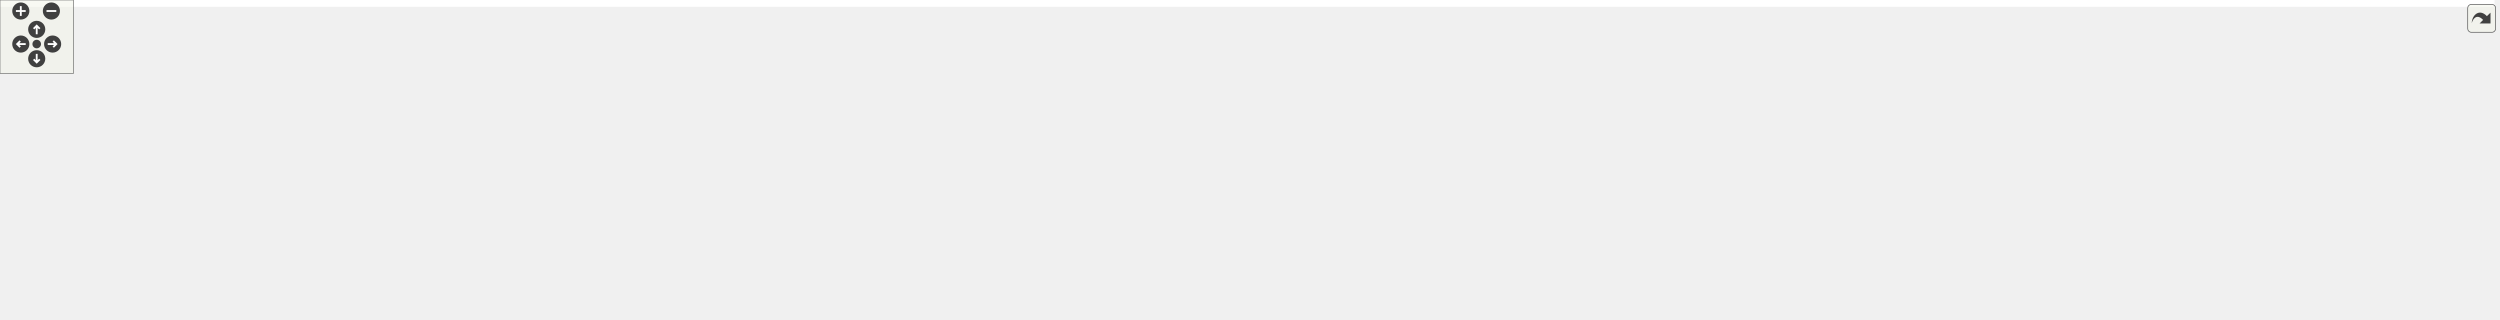
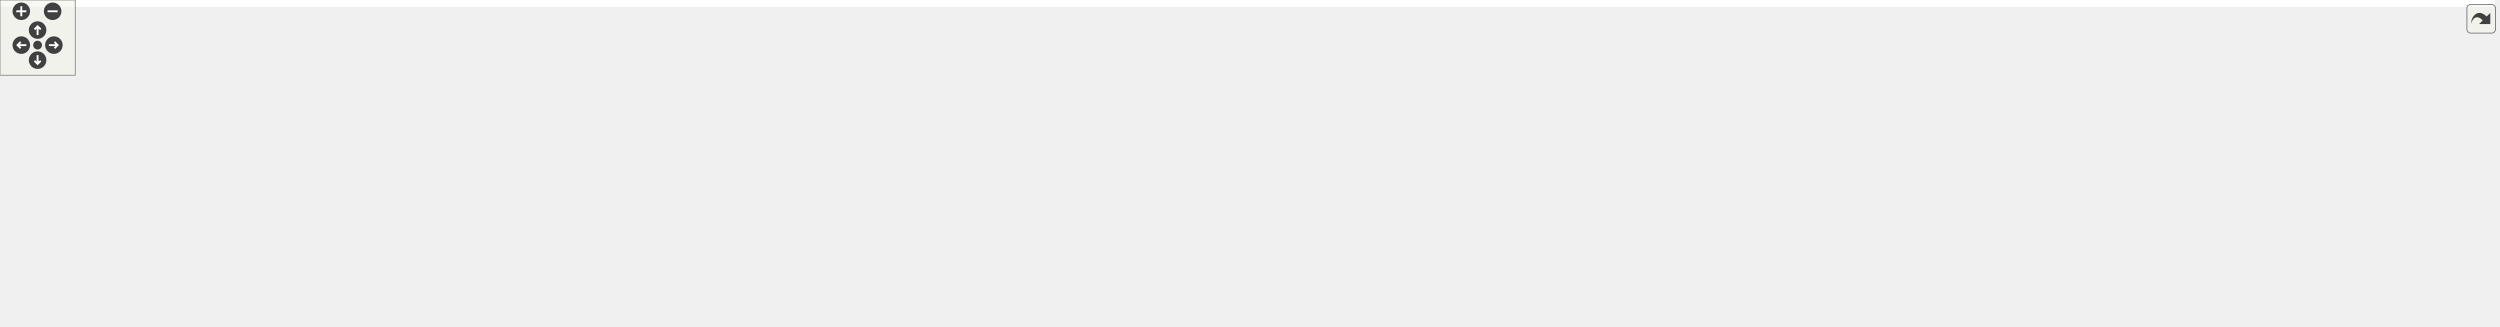
<svg xmlns="http://www.w3.org/2000/svg" xmlns:xlink="http://www.w3.org/1999/xlink" id="main" version="1.1" xml:space="preserve">
  <defs>
    <circle id="rim" cx="0" cy="0" r="7" />
    <circle id="rim2" cx="0" cy="0" r="3.5" />
    <g id="zoomPlus">
      <use xlink:href="#rim" fill="#404040">
        <set attributeName="fill" to="#808080" begin="zoomplus.mouseover" end="zoomplus.mouseout" />
      </use>
      <path d="M-4,0h8M0,-4v8" fill="none" stroke="white" stroke-width="1.5" pointer-events="none" />
    </g>
    <g id="zoomMin">
      <use xlink:href="#rim" fill="#404040">
        <set attributeName="fill" to="#808080" begin="zoomminus.mouseover" end="zoomminus.mouseout" />
      </use>
      <path d="M-4,0h8" fill="none" stroke="white" stroke-width="1.5" pointer-events="none" />
    </g>
    <g id="dirArrow">
      <path fill="none" stroke="white" stroke-width="1.5" d="M0,-3.0v7 M-2.5,-0.5L0,-3.0L2.5,-0.5" />
    </g>
    <g id="resetDef">
      <use xlink:href="#rim2" fill="#404040">
        <set attributeName="fill" to="#808080" begin="reset.mouseover" end="reset.mouseout" />
      </use>
    </g>
  </defs>
  <svg id="graph" class="graph">
    <g id="viewport">
-       <polygon fill="white" stroke="white" points="-4,5 -4,-200 2038,-200 2038,5 -4,5" />
+       <polygon fill="white" stroke="white" points="-4,5 -4,-200 1990,-200 1990,5 -4,5" />
      <g id="node1" class="node">
-         <polygon fill="#bfbfbf" stroke="black" points="1218,-175 1218,-195 1312,-195 1312,-175 1218,-175" />
-         <text text-anchor="middle" x="1265" y="-182" font-family="FreeSans.ttf" font-size="10.00">socketclient.cpp</text>
+         <polygon fill="#bfbfbf" stroke="black" points="1215,-175 1215,-195 1309,-195 1309,-175 1215,-175" />
+         <text text-anchor="middle" x="1262" y="-182" font-family="FreeSans.ttf" font-size="10.00">socketclient.cpp</text>
      </g>
      <g id="node3" class="node">
        <a xlink:href="includes_8h.xhtml" target="_top" xlink:title="All non-system includes that need to be within each .cpp file.">
          <polygon fill="white" stroke="black" points="294,-117 294,-137 368,-137 368,-117 294,-117" />
          <text text-anchor="middle" x="331" y="-124" font-family="FreeSans.ttf" font-size="10.00">h/includes.h</text>
        </a>
      </g>
      <g id="edge2" class="edge">
-         <path fill="none" stroke="midnightblue" d="M1217.72,-182.064C1057.88,-172.138 538.713,-139.899 378.516,-129.951" />
-         <polygon fill="midnightblue" stroke="midnightblue" points="378.689,-126.455 368.491,-129.328 378.255,-133.441 378.689,-126.455" />
-       </g>
-       <g id="node77" class="node">
+         <path fill="none" stroke="midnightblue" d="M1214.87,-182.064C1055.54,-172.138 538.046,-139.899 378.364,-129.951" />
+         <polygon fill="midnightblue" stroke="midnightblue" points="378.569,-126.457 368.371,-129.328 378.134,-133.443 378.569,-126.457" />
+       </g>
+       <g id="node75" class="node">
        <a xlink:href="socketclient_8h.xhtml" target="_top" xlink:title="The SocketClient class.">
-           <polygon fill="white" stroke="black" points="1496,-117 1496,-137 1588,-137 1588,-117 1496,-117" />
-           <text text-anchor="middle" x="1542" y="-124" font-family="FreeSans.ttf" font-size="10.00">h/socketclient.h</text>
-         </a>
-       </g>
-       <g id="edge76" class="edge">
-         <path fill="none" stroke="midnightblue" d="M1312.3,-175.095C1360.4,-165.025 1434.9,-149.425 1485.94,-138.739" />
-         <polygon fill="midnightblue" stroke="midnightblue" points="1486.74,-142.146 1495.81,-136.671 1485.31,-135.294 1486.74,-142.146" />
+           <polygon fill="white" stroke="black" points="1493,-117 1493,-137 1585,-137 1585,-117 1493,-117" />
+           <text text-anchor="middle" x="1539" y="-124" font-family="FreeSans.ttf" font-size="10.00">h/socketclient.h</text>
+         </a>
+       </g>
+       <g id="edge74" class="edge">
+         <path fill="none" stroke="midnightblue" d="M1309.3,-175.095C1357.4,-165.025 1431.9,-149.425 1482.94,-138.739" />
+         <polygon fill="midnightblue" stroke="midnightblue" points="1483.74,-142.146 1492.81,-136.671 1482.31,-135.294 1483.74,-142.146" />
+       </g>
+       <g id="node79" class="node">
+         <a xlink:href="account_8h.xhtml" target="_top" xlink:title="The Account class.">
+           <polygon fill="white" stroke="black" points="1124.5,-117 1124.5,-137 1197.5,-137 1197.5,-117 1124.5,-117" />
+           <text text-anchor="middle" x="1161" y="-124" font-family="FreeSans.ttf" font-size="10.00">h/account.h</text>
+         </a>
+       </g>
+       <g id="edge78" class="edge">
+         <path fill="none" stroke="midnightblue" d="M1244.41,-174.897C1228.72,-165.887 1205.52,-152.567 1187.57,-142.259" />
+         <polygon fill="midnightblue" stroke="midnightblue" points="1189.14,-139.126 1178.73,-137.182 1185.66,-145.197 1189.14,-139.126" />
      </g>
      <g id="node81" class="node">
-         <a xlink:href="account_8h.xhtml" target="_top" xlink:title="The Account class.">
-           <polygon fill="white" stroke="black" points="1127.5,-117 1127.5,-137 1200.5,-137 1200.5,-117 1127.5,-117" />
-           <text text-anchor="middle" x="1164" y="-124" font-family="FreeSans.ttf" font-size="10.00">h/account.h</text>
+         <a xlink:href="character_8h.xhtml" target="_top" xlink:title="The Character class.">
+           <polygon fill="white" stroke="black" points="1027,-117 1027,-137 1107,-137 1107,-117 1027,-117" />
+           <text text-anchor="middle" x="1067" y="-124" font-family="FreeSans.ttf" font-size="10.00">h/character.h</text>
        </a>
      </g>
      <g id="edge80" class="edge">
-         <path fill="none" stroke="midnightblue" d="M1247.41,-174.897C1231.72,-165.887 1208.52,-152.567 1190.57,-142.259" />
-         <polygon fill="midnightblue" stroke="midnightblue" points="1192.14,-139.126 1181.73,-137.182 1188.66,-145.197 1192.14,-139.126" />
-       </g>
-       <g id="node83" class="node">
-         <a xlink:href="character_8h.xhtml" target="_top" xlink:title="The Character class.">
-           <polygon fill="white" stroke="black" points="1030,-117 1030,-137 1110,-137 1110,-117 1030,-117" />
-           <text text-anchor="middle" x="1070" y="-124" font-family="FreeSans.ttf" font-size="10.00">h/character.h</text>
-         </a>
-       </g>
-       <g id="edge82" class="edge">
-         <path fill="none" stroke="midnightblue" d="M1231.03,-174.897C1198.42,-165.196 1149,-150.498 1113.52,-139.944" />
-         <polygon fill="midnightblue" stroke="midnightblue" points="1114.49,-136.58 1103.9,-137.084 1112.49,-143.29 1114.49,-136.58" />
+         <path fill="none" stroke="midnightblue" d="M1228.03,-174.897C1195.42,-165.196 1146,-150.498 1110.52,-139.944" />
+         <polygon fill="midnightblue" stroke="midnightblue" points="1111.49,-136.58 1100.9,-137.084 1109.49,-143.29 1111.49,-136.58" />
+       </g>
+       <g id="node85" class="node">
+         <a xlink:href="command_8h.xhtml" target="_top" xlink:title="The Command class.">
+           <polygon fill="white" stroke="black" points="1326.5,-117 1326.5,-137 1409.5,-137 1409.5,-117 1326.5,-117" />
+           <text text-anchor="middle" x="1368" y="-124" font-family="FreeSans.ttf" font-size="10.00">h/command.h</text>
+         </a>
+       </g>
+       <g id="edge84" class="edge">
+         <path fill="none" stroke="midnightblue" d="M1280.46,-174.897C1297.01,-165.846 1321.5,-152.444 1340.37,-142.117" />
+         <polygon fill="midnightblue" stroke="midnightblue" points="1342.3,-145.052 1349.39,-137.182 1338.94,-138.911 1342.3,-145.052" />
      </g>
      <g id="node87" class="node">
-         <a xlink:href="command_8h.xhtml" target="_top" xlink:title="The Command class.">
-           <polygon fill="white" stroke="black" points="1329.5,-117 1329.5,-137 1412.5,-137 1412.5,-117 1329.5,-117" />
-           <text text-anchor="middle" x="1371" y="-124" font-family="FreeSans.ttf" font-size="10.00">h/command.h</text>
+         <a xlink:href="list_8h.xhtml" target="_top" xlink:title="All globally referenced list / map / vector types.">
+           <polygon fill="white" stroke="black" points="1427,-117 1427,-137 1475,-137 1475,-117 1427,-117" />
+           <text text-anchor="middle" x="1451" y="-124" font-family="FreeSans.ttf" font-size="10.00">h/list.h</text>
        </a>
      </g>
      <g id="edge86" class="edge">
-         <path fill="none" stroke="midnightblue" d="M1283.46,-174.897C1300.01,-165.846 1324.5,-152.444 1343.37,-142.117" />
-         <polygon fill="midnightblue" stroke="midnightblue" points="1345.3,-145.052 1352.39,-137.182 1341.94,-138.911 1345.3,-145.052" />
+         <path fill="none" stroke="midnightblue" d="M1296.48,-174.926C1326.11,-166.199 1370.2,-153.048 1417.14,-138.219" />
+         <polygon fill="midnightblue" stroke="midnightblue" points="1418.4,-141.49 1426.88,-135.131 1416.29,-134.818 1418.4,-141.49" />
      </g>
      <g id="node89" class="node">
-         <a xlink:href="list_8h.xhtml" target="_top" xlink:title="All globally referenced list / map / vector types.">
-           <polygon fill="white" stroke="black" points="1430,-117 1430,-137 1478,-137 1478,-117 1430,-117" />
-           <text text-anchor="middle" x="1454" y="-124" font-family="FreeSans.ttf" font-size="10.00">h/list.h</text>
+         <a xlink:href="socketserver_8h.xhtml" target="_top" xlink:title="The SocketServer class.">
+           <polygon fill="white" stroke="black" points="1214.5,-117 1214.5,-137 1309.5,-137 1309.5,-117 1214.5,-117" />
+           <text text-anchor="middle" x="1262" y="-124" font-family="FreeSans.ttf" font-size="10.00">h/socketserver.h</text>
        </a>
      </g>
      <g id="edge88" class="edge">
-         <path fill="none" stroke="midnightblue" d="M1299.48,-174.926C1329.11,-166.199 1373.2,-153.048 1420.14,-138.219" />
-         <polygon fill="midnightblue" stroke="midnightblue" points="1421.4,-141.49 1429.88,-135.131 1419.29,-134.818 1421.4,-141.49" />
-       </g>
-       <g id="node91" class="node">
-         <a xlink:href="socketserver_8h.xhtml" target="_top" xlink:title="The SocketServer class.">
-           <polygon fill="white" stroke="black" points="1217.5,-117 1217.5,-137 1312.5,-137 1312.5,-117 1217.5,-117" />
-           <text text-anchor="middle" x="1265" y="-124" font-family="FreeSans.ttf" font-size="10.00">h/socketserver.h</text>
-         </a>
-       </g>
-       <g id="edge90" class="edge">
-         <path fill="none" stroke="midnightblue" d="M1265,-174.897C1265,-167.339 1265,-156.748 1265,-147.446" />
-         <polygon fill="midnightblue" stroke="midnightblue" points="1268.5,-147.378 1265,-137.378 1261.5,-147.378 1268.5,-147.378" />
+         <path fill="none" stroke="midnightblue" d="M1262,-174.897C1262,-167.339 1262,-156.748 1262,-147.446" />
+         <polygon fill="midnightblue" stroke="midnightblue" points="1265.5,-147.378 1262,-137.378 1258.5,-147.378 1265.5,-147.378" />
      </g>
      <g id="node5" class="node">
        <a xlink:href="sysincludes_8h.xhtml" target="_top" xlink:title="All system standard includes that are used within NAMS.">
-           <polygon fill="white" stroke="black" points="1011,-59 1011,-79 1091,-79 1091,-59 1011,-59" />
-           <text text-anchor="middle" x="1051" y="-66" font-family="FreeSans.ttf" font-size="10.00">sysincludes.h</text>
+           <polygon fill="white" stroke="black" points="1008,-59 1008,-79 1088,-79 1088,-59 1008,-59" />
+           <text text-anchor="middle" x="1048" y="-66" font-family="FreeSans.ttf" font-size="10.00">sysincludes.h</text>
        </a>
      </g>
      <g id="edge4" class="edge">
-         <path fill="none" stroke="midnightblue" d="M368.194,-124.004C488.031,-114.35 864.161,-84.051 1000.78,-73.046" />
-         <polygon fill="midnightblue" stroke="midnightblue" points="1001.27,-76.517 1010.96,-72.226 1000.71,-69.54 1001.27,-76.517" />
+         <path fill="none" stroke="midnightblue" d="M368.039,-124.004C487.237,-114.362 861.062,-84.122 997.508,-73.085" />
+         <polygon fill="midnightblue" stroke="midnightblue" points="997.995,-76.557 1007.68,-72.262 997.43,-69.579 997.995,-76.557" />
+       </g>
+       <g id="node53" class="node">
+         <a xlink:href="limits_8h.xhtml" target="_top" xlink:title="Custom defined numeric types and system limits.">
+           <polygon fill="white" stroke="black" points="1105.5,-59 1105.5,-79 1156.5,-79 1156.5,-59 1105.5,-59" />
+           <text text-anchor="middle" x="1131" y="-66" font-family="FreeSans.ttf" font-size="10.00">limits.h</text>
+         </a>
+       </g>
+       <g id="edge52" class="edge">
+         <path fill="none" stroke="midnightblue" d="M368.104,-125.959C498.392,-122.117 935.301,-107.593 1095.07,-79.933" />
+         <polygon fill="midnightblue" stroke="midnightblue" points="1095.97,-83.326 1105.19,-78.092 1094.72,-76.439 1095.97,-83.326" />
      </g>
      <g id="node55" class="node">
-         <a xlink:href="limits_8h.xhtml" target="_top" xlink:title="Custom defined numeric types and system limits.">
-           <polygon fill="white" stroke="black" points="1108.5,-59 1108.5,-79 1159.5,-79 1159.5,-59 1108.5,-59" />
-           <text text-anchor="middle" x="1134" y="-66" font-family="FreeSans.ttf" font-size="10.00">limits.h</text>
-         </a>
-       </g>
-       <g id="edge54" class="edge">
-         <path fill="none" stroke="midnightblue" d="M368.249,-125.965C499.047,-122.143 937.666,-107.679 1098.03,-79.939" />
-         <polygon fill="midnightblue" stroke="midnightblue" points="1098.97,-83.326 1108.19,-78.093 1097.72,-76.438 1098.97,-83.326" />
-       </g>
-       <g id="node57" class="node">
        <a xlink:href="macros_8h.xhtml" target="_top" xlink:title="All pre-processor macros within NAMS and select reference values.">
          <polygon fill="white" stroke="black" points="0,-59 0,-79 62,-79 62,-59 0,-59" />
          <text text-anchor="middle" x="31" y="-66" font-family="FreeSans.ttf" font-size="10.00">macros.h</text>
        </a>
      </g>
-       <g id="edge56" class="edge">
+       <g id="edge54" class="edge">
        <path fill="none" stroke="midnightblue" d="M293.76,-121.344C245.022,-113.706 156.772,-99.072 72.379,-80.178" />
        <polygon fill="midnightblue" stroke="midnightblue" points="72.902,-76.708 62.376,-77.914 71.356,-83.535 72.902,-76.708" />
      </g>
-       <g id="node59" class="node">
+       <g id="node57" class="node">
        <a xlink:href="enum_8h.xhtml" target="_top" xlink:title="All numerical and boolean defines for every class and namespace.">
          <polygon fill="white" stroke="black" points="79.5,-59 79.5,-79 132.5,-79 132.5,-59 79.5,-59" />
          <text text-anchor="middle" x="106" y="-66" font-family="FreeSans.ttf" font-size="10.00">enum.h</text>
        </a>
      </g>
-       <g id="edge58" class="edge">
+       <g id="edge56" class="edge">
        <path fill="none" stroke="midnightblue" d="M293.686,-118.491C257.271,-110.028 200.104,-96.32 142.35,-80.279" />
        <polygon fill="midnightblue" stroke="midnightblue" points="143.275,-76.904 132.702,-77.579 141.389,-83.645 143.275,-76.904" />
      </g>
-       <g id="node61" class="node">
+       <g id="node59" class="node">
        <a xlink:href="config_8h.xhtml" target="_top" xlink:title="NAMS configuration options.">
          <polygon fill="white" stroke="black" points="150,-59 150,-79 204,-79 204,-59 150,-59" />
          <text text-anchor="middle" x="177" y="-66" font-family="FreeSans.ttf" font-size="10.00">config.h</text>
        </a>
      </g>
-       <g id="edge60" class="edge">
+       <g id="edge58" class="edge">
        <path fill="none" stroke="midnightblue" d="M304.175,-116.897C278.968,-107.403 241.053,-93.124 213.179,-82.626" />
        <polygon fill="midnightblue" stroke="midnightblue" points="214.367,-79.333 203.775,-79.084 211.9,-85.884 214.367,-79.333" />
      </g>
-       <g id="node63" class="node">
+       <g id="node61" class="node">
        <a xlink:href="class_8h.xhtml" target="_top" xlink:title="All class declarations.">
          <polygon fill="white" stroke="black" points="222,-59 222,-79 272,-79 272,-59 222,-59" />
          <text text-anchor="middle" x="247" y="-66" font-family="FreeSans.ttf" font-size="10.00">class.h</text>
        </a>
      </g>
-       <g id="edge62" class="edge">
+       <g id="edge60" class="edge">
        <path fill="none" stroke="midnightblue" d="M316.368,-116.897C303.678,-108.135 285.085,-95.296 270.341,-85.116" />
        <polygon fill="midnightblue" stroke="midnightblue" points="271.964,-81.984 261.746,-79.182 267.986,-87.744 271.964,-81.984" />
      </g>
-       <g id="node65" class="node">
+       <g id="node63" class="node">
        <a xlink:href="namespace_8h.xhtml" target="_top" xlink:title="All namespace includes.">
          <polygon fill="white" stroke="black" points="290,-59 290,-79 372,-79 372,-59 290,-59" />
          <text text-anchor="middle" x="331" y="-66" font-family="FreeSans.ttf" font-size="10.00">namespace.h</text>
        </a>
      </g>
-       <g id="edge64" class="edge">
+       <g id="edge62" class="edge">
        <path fill="none" stroke="midnightblue" d="M331,-116.897C331,-109.339 331,-98.748 331,-89.446" />
        <polygon fill="midnightblue" stroke="midnightblue" points="334.5,-89.378 331,-79.378 327.5,-89.378 334.5,-89.378" />
      </g>
-       <g id="node75" class="node">
+       <g id="node73" class="node">
        <a xlink:href="globals_8h.xhtml" target="_top" xlink:title="Externs to reference global scope variables.">
          <polygon fill="white" stroke="black" points="389.5,-59 389.5,-79 448.5,-79 448.5,-59 389.5,-59" />
          <text text-anchor="middle" x="419" y="-66" font-family="FreeSans.ttf" font-size="10.00">globals.h</text>
        </a>
      </g>
-       <g id="edge74" class="edge">
+       <g id="edge72" class="edge">
        <path fill="none" stroke="midnightblue" d="M346.328,-116.897C359.748,-108.052 379.47,-95.054 394.984,-84.829" />
        <polygon fill="midnightblue" stroke="midnightblue" points="397.128,-87.607 403.552,-79.182 393.276,-81.763 397.128,-87.607" />
      </g>
      <g id="node7" class="node">
-         <polygon fill="white" stroke="#bfbfbf" points="1771,-1 1771,-21 1833,-21 1833,-1 1771,-1" />
-         <text text-anchor="middle" x="1802" y="-8" font-family="FreeSans.ttf" font-size="10.00">algorithm</text>
+         <polygon fill="white" stroke="#bfbfbf" points="1723,-1 1723,-21 1785,-21 1785,-1 1723,-1" />
+         <text text-anchor="middle" x="1754" y="-8" font-family="FreeSans.ttf" font-size="10.00">algorithm</text>
      </g>
      <g id="edge6" class="edge">
-         <path fill="none" stroke="midnightblue" d="M1091.01,-59.448C1094.04,-58.899 1097.06,-58.407 1100,-58 1388.59,-18.043 1469.36,-68.185 1760.69,-21.904" />
-         <polygon fill="midnightblue" stroke="midnightblue" points="1761.38,-25.338 1770.7,-20.29 1760.27,-18.427 1761.38,-25.338" />
+         <path fill="none" stroke="midnightblue" d="M1088.01,-59.461C1091.04,-58.909 1094.06,-58.412 1097,-58 1365.7,-20.257 1441.13,-65.532 1712.54,-21.935" />
+         <polygon fill="midnightblue" stroke="midnightblue" points="1713.39,-25.343 1722.7,-20.278 1712.26,-18.435 1713.39,-25.343" />
      </g>
      <g id="node9" class="node">
-         <polygon fill="white" stroke="#bfbfbf" points="1851,-1 1851,-21 1895,-21 1895,-1 1851,-1" />
-         <text text-anchor="middle" x="1873" y="-8" font-family="FreeSans.ttf" font-size="10.00">bitset</text>
+         <polygon fill="white" stroke="#bfbfbf" points="1803,-1 1803,-21 1847,-21 1847,-1 1803,-1" />
+         <text text-anchor="middle" x="1825" y="-8" font-family="FreeSans.ttf" font-size="10.00">bitset</text>
      </g>
      <g id="edge8" class="edge">
-         <path fill="none" stroke="midnightblue" d="M1091.01,-59.428C1094.04,-58.884 1097.06,-58.398 1100,-58 1423.82,-14.13 1516.19,-84.419 1840.71,-21.72" />
-         <polygon fill="midnightblue" stroke="midnightblue" points="1841.73,-25.086 1850.87,-19.728 1840.38,-18.217 1841.73,-25.086" />
+         <path fill="none" stroke="midnightblue" d="M1088.01,-59.439C1091.04,-58.892 1094.06,-58.403 1097,-58 1401.02,-16.33 1487.9,-81.079 1792.85,-21.698" />
+         <polygon fill="midnightblue" stroke="midnightblue" points="1793.73,-25.092 1802.87,-19.72 1792.38,-18.225 1793.73,-25.092" />
      </g>
      <g id="node11" class="node">
-         <polygon fill="white" stroke="#bfbfbf" points="1913,-1 1913,-21 1963,-21 1963,-1 1913,-1" />
-         <text text-anchor="middle" x="1938" y="-8" font-family="FreeSans.ttf" font-size="10.00">chrono</text>
+         <polygon fill="white" stroke="#bfbfbf" points="1865,-1 1865,-21 1915,-21 1915,-1 1865,-1" />
+         <text text-anchor="middle" x="1890" y="-8" font-family="FreeSans.ttf" font-size="10.00">chrono</text>
      </g>
      <g id="edge10" class="edge">
-         <path fill="none" stroke="midnightblue" d="M1091.01,-59.416C1094.04,-58.875 1097.06,-58.392 1100,-58 1451.25,-11.082 1550.18,-84.243 1902.96,-21.728" />
-         <polygon fill="midnightblue" stroke="midnightblue" points="1903.72,-25.149 1912.94,-19.936 1902.48,-18.259 1903.72,-25.149" />
+         <path fill="none" stroke="midnightblue" d="M1088.01,-59.425C1091.04,-58.882 1094.06,-58.396 1097,-58 1428.41,-13.285 1521.93,-81.16 1855.02,-21.724" />
+         <polygon fill="midnightblue" stroke="midnightblue" points="1855.72,-25.153 1864.94,-19.928 1854.48,-18.265 1855.72,-25.153" />
      </g>
      <g id="node13" class="node">
-         <polygon fill="white" stroke="#bfbfbf" points="1980.5,-1 1980.5,-21 2033.5,-21 2033.5,-1 1980.5,-1" />
-         <text text-anchor="middle" x="2007" y="-8" font-family="FreeSans.ttf" font-size="10.00">cstdarg</text>
+         <polygon fill="white" stroke="#bfbfbf" points="1932.5,-1 1932.5,-21 1985.5,-21 1985.5,-1 1932.5,-1" />
+         <text text-anchor="middle" x="1959" y="-8" font-family="FreeSans.ttf" font-size="10.00">cstdarg</text>
      </g>
      <g id="edge12" class="edge">
-         <path fill="none" stroke="midnightblue" d="M1091.01,-59.404C1094.04,-58.866 1097.06,-58.387 1100,-58 1481.27,-7.748 1588.08,-87.345 1970.48,-21.87" />
-         <polygon fill="midnightblue" stroke="midnightblue" points="1971.17,-25.302 1980.43,-20.145 1969.98,-18.405 1971.17,-25.302" />
+         <path fill="none" stroke="midnightblue" d="M1088.01,-59.412C1091.04,-58.872 1094.06,-58.391 1097,-58 1458.4,-9.955 1559.82,-84.329 1922.44,-21.881" />
+         <polygon fill="midnightblue" stroke="midnightblue" points="1923.18,-25.306 1932.43,-20.139 1921.97,-18.41 1923.18,-25.306" />
      </g>
      <g id="node15" class="node">
        <polygon fill="white" stroke="#bfbfbf" points="370.5,-1 370.5,-21 415.5,-21 415.5,-1 370.5,-1" />
        <text text-anchor="middle" x="393" y="-8" font-family="FreeSans.ttf" font-size="10.00">cstdio</text>
      </g>
      <g id="edge14" class="edge">
-         <path fill="none" stroke="midnightblue" d="M1010.99,-67.393C894.391,-62.496 555.47,-46.691 425.886,-21.898" />
-         <polygon fill="midnightblue" stroke="midnightblue" points="426.323,-18.416 415.827,-19.864 424.935,-25.277 426.323,-18.416" />
+         <path fill="none" stroke="midnightblue" d="M1007.76,-67.367C891.317,-62.426 554.671,-46.572 425.829,-21.888" />
+         <polygon fill="midnightblue" stroke="midnightblue" points="426.323,-18.417 415.828,-19.863 424.934,-25.278 426.323,-18.417" />
      </g>
      <g id="node17" class="node">
        <polygon fill="white" stroke="#bfbfbf" points="432.5,-1 432.5,-21 479.5,-21 479.5,-1 432.5,-1" />
        <text text-anchor="middle" x="456" y="-8" font-family="FreeSans.ttf" font-size="10.00">deque</text>
      </g>
      <g id="edge16" class="edge">
-         <path fill="none" stroke="midnightblue" d="M1010.78,-66.94C902.6,-61.199 606.245,-44.102 489.638,-21.863" />
-         <polygon fill="midnightblue" stroke="midnightblue" points="490.076,-18.381 479.582,-19.836 488.693,-25.243 490.076,-18.381" />
+         <path fill="none" stroke="midnightblue" d="M1007.99,-66.931C900.391,-61.166 605.614,-44.016 489.589,-21.855" />
+         <polygon fill="midnightblue" stroke="midnightblue" points="490.077,-18.383 479.582,-19.835 488.692,-25.244 490.077,-18.383" />
      </g>
      <g id="node19" class="node">
        <polygon fill="white" stroke="#bfbfbf" points="497,-1 497,-21 551,-21 551,-1 497,-1" />
        <text text-anchor="middle" x="524" y="-8" font-family="FreeSans.ttf" font-size="10.00">fstream</text>
      </g>
      <g id="edge18" class="edge">
-         <path fill="none" stroke="midnightblue" d="M1010.83,-67.885C928.123,-65.005 732.88,-55.193 561.335,-21.948" />
-         <polygon fill="midnightblue" stroke="midnightblue" points="561.86,-18.484 551.372,-19.985 560.507,-25.352 561.86,-18.484" />
+         <path fill="none" stroke="midnightblue" d="M1007.75,-67.849C925.369,-64.91 731.603,-55.005 561.265,-21.935" />
+         <polygon fill="midnightblue" stroke="midnightblue" points="561.861,-18.485 551.373,-19.983 560.506,-25.353 561.861,-18.485" />
      </g>
      <g id="node21" class="node">
        <polygon fill="white" stroke="#bfbfbf" points="568.5,-1 568.5,-21 627.5,-21 627.5,-1 568.5,-1" />
        <text text-anchor="middle" x="598" y="-8" font-family="FreeSans.ttf" font-size="10.00">iostream</text>
      </g>
      <g id="edge20" class="edge">
-         <path fill="none" stroke="midnightblue" d="M1010.88,-66.717C938.152,-62.091 779.642,-49.775 637.926,-22.144" />
-         <polygon fill="midnightblue" stroke="midnightblue" points="638.243,-18.639 627.753,-20.128 636.882,-25.506 638.243,-18.639" />
+         <path fill="none" stroke="midnightblue" d="M1007.88,-66.671C935.545,-61.989 778.417,-49.604 637.845,-22.13" />
+         <polygon fill="midnightblue" stroke="midnightblue" points="638.244,-18.641 627.754,-20.126 636.88,-25.507 638.244,-18.641" />
      </g>
      <g id="node23" class="node">
        <polygon fill="white" stroke="#bfbfbf" points="645,-1 645,-21 697,-21 697,-1 645,-1" />
        <text text-anchor="middle" x="671" y="-8" font-family="FreeSans.ttf" font-size="10.00">iterator</text>
      </g>
      <g id="edge22" class="edge">
-         <path fill="none" stroke="midnightblue" d="M1010.77,-65.744C947.83,-60.168 822.217,-47.102 707.266,-21.997" />
-         <polygon fill="midnightblue" stroke="midnightblue" points="707.765,-18.523 697.244,-19.772 706.247,-25.357 707.765,-18.523" />
+         <path fill="none" stroke="midnightblue" d="M1007.86,-65.686C945.379,-60.051 821.052,-46.928 707.173,-21.98" />
+         <polygon fill="midnightblue" stroke="midnightblue" points="707.766,-18.526 697.244,-19.768 706.244,-25.359 707.766,-18.526" />
      </g>
      <g id="node25" class="node">
        <polygon fill="white" stroke="#bfbfbf" points="715,-1 715,-21 757,-21 757,-1 715,-1" />
        <text text-anchor="middle" x="736" y="-8" font-family="FreeSans.ttf" font-size="10.00">limits</text>
      </g>
      <g id="edge24" class="edge">
-         <path fill="none" stroke="midnightblue" d="M1010.85,-64.791C957.12,-58.634 858.847,-45.535 766.885,-21.866" />
-         <polygon fill="midnightblue" stroke="midnightblue" points="767.708,-18.464 757.148,-19.314 765.933,-25.235 767.708,-18.464" />
+         <path fill="none" stroke="midnightblue" d="M1007.81,-64.691C954.591,-58.466 857.808,-45.342 767.044,-21.911" />
+         <polygon fill="midnightblue" stroke="midnightblue" points="767.71,-18.468 757.149,-19.309 765.93,-25.237 767.71,-18.468" />
      </g>
      <g id="node27" class="node">
-         <polygon fill="white" stroke="#bfbfbf" points="775,-1 775,-21 805,-21 805,-1 775,-1" />
-         <text text-anchor="middle" x="790" y="-8" font-family="FreeSans.ttf" font-size="10.00">list</text>
+         <polygon fill="white" stroke="#bfbfbf" points="775,-1 775,-21 813,-21 813,-1 775,-1" />
+         <text text-anchor="middle" x="794" y="-8" font-family="FreeSans.ttf" font-size="10.00">map</text>
      </g>
      <g id="edge26" class="edge">
-         <path fill="none" stroke="midnightblue" d="M1010.86,-63.962C965.183,-57.594 888.408,-44.96 814.9,-21.726" />
-         <polygon fill="midnightblue" stroke="midnightblue" points="815.613,-18.279 805.021,-18.532 813.46,-24.939 815.613,-18.279" />
+         <path fill="none" stroke="midnightblue" d="M1007.89,-62.772C964.359,-55.548 892.745,-42.318 822.961,-21.933" />
+         <polygon fill="midnightblue" stroke="midnightblue" points="823.713,-18.505 813.13,-19.009 821.717,-25.215 823.713,-18.505" />
      </g>
      <g id="node29" class="node">
-         <polygon fill="white" stroke="#bfbfbf" points="823,-1 823,-21 861,-21 861,-1 823,-1" />
-         <text text-anchor="middle" x="842" y="-8" font-family="FreeSans.ttf" font-size="10.00">map</text>
+         <polygon fill="white" stroke="#bfbfbf" points="831,-1 831,-21 887,-21 887,-1 831,-1" />
+         <text text-anchor="middle" x="859" y="-8" font-family="FreeSans.ttf" font-size="10.00">sstream</text>
      </g>
      <g id="edge28" class="edge">
-         <path fill="none" stroke="midnightblue" d="M1010.7,-60.004C975.846,-51.898 923.992,-39.06 870.768,-22" />
-         <polygon fill="midnightblue" stroke="midnightblue" points="871.761,-18.643 861.169,-18.882 869.598,-25.301 871.761,-18.643" />
+         <path fill="none" stroke="midnightblue" d="M1015.08,-58.897C982.158,-48.794 931.578,-33.273 896.978,-22.655" />
+         <polygon fill="midnightblue" stroke="midnightblue" points="897.818,-19.251 887.231,-19.664 895.765,-25.943 897.818,-19.251" />
      </g>
      <g id="node31" class="node">
-         <polygon fill="white" stroke="#bfbfbf" points="879,-1 879,-21 935,-21 935,-1 879,-1" />
-         <text text-anchor="middle" x="907" y="-8" font-family="FreeSans.ttf" font-size="10.00">sstream</text>
+         <polygon fill="white" stroke="#bfbfbf" points="904.5,-1 904.5,-21 951.5,-21 951.5,-1 904.5,-1" />
+         <text text-anchor="middle" x="928" y="-8" font-family="FreeSans.ttf" font-size="10.00">vector</text>
      </g>
      <g id="edge30" class="edge">
-         <path fill="none" stroke="midnightblue" d="M1025.92,-58.897C1002.62,-49.515 967.727,-35.459 941.753,-24.998" />
-         <polygon fill="midnightblue" stroke="midnightblue" points="942.862,-21.671 932.279,-21.182 940.247,-28.164 942.862,-21.671" />
+         <path fill="none" stroke="midnightblue" d="M1027.1,-58.897C1008.03,-49.681 979.627,-35.953 958.112,-25.554" />
+         <polygon fill="midnightblue" stroke="midnightblue" points="959.592,-22.382 949.066,-21.182 956.546,-28.685 959.592,-22.382" />
      </g>
      <g id="node33" class="node">
-         <polygon fill="white" stroke="#bfbfbf" points="952.5,-1 952.5,-21 999.5,-21 999.5,-1 952.5,-1" />
-         <text text-anchor="middle" x="976" y="-8" font-family="FreeSans.ttf" font-size="10.00">vector</text>
+         <polygon fill="white" stroke="#bfbfbf" points="969,-1 969,-21 1037,-21 1037,-1 969,-1" />
+         <text text-anchor="middle" x="1003" y="-8" font-family="FreeSans.ttf" font-size="10.00">arpa/inet.h</text>
      </g>
      <g id="edge32" class="edge">
-         <path fill="none" stroke="midnightblue" d="M1037.94,-58.897C1026.71,-50.218 1010.32,-37.538 997.214,-27.405" />
-         <polygon fill="midnightblue" stroke="midnightblue" points="999.218,-24.53 989.166,-21.182 994.935,-30.068 999.218,-24.53" />
+         <path fill="none" stroke="midnightblue" d="M1040.16,-58.897C1033.85,-50.764 1024.82,-39.118 1017.23,-29.347" />
+         <polygon fill="midnightblue" stroke="midnightblue" points="1019.95,-27.133 1011.05,-21.378 1014.42,-31.424 1019.95,-27.133" />
      </g>
      <g id="node35" class="node">
-         <polygon fill="white" stroke="#bfbfbf" points="1017,-1 1017,-21 1085,-21 1085,-1 1017,-1" />
-         <text text-anchor="middle" x="1051" y="-8" font-family="FreeSans.ttf" font-size="10.00">arpa/inet.h</text>
+         <polygon fill="white" stroke="#bfbfbf" points="1055,-1 1055,-21 1133,-21 1133,-1 1055,-1" />
+         <text text-anchor="middle" x="1094" y="-8" font-family="FreeSans.ttf" font-size="10.00">arpa/telnet.h</text>
      </g>
      <g id="edge34" class="edge">
-         <path fill="none" stroke="midnightblue" d="M1051,-58.897C1051,-51.339 1051,-40.748 1051,-31.446" />
-         <polygon fill="midnightblue" stroke="midnightblue" points="1054.5,-31.378 1051,-21.378 1047.5,-31.378 1054.5,-31.378" />
+         <path fill="none" stroke="midnightblue" d="M1056.01,-58.897C1062.46,-50.764 1071.7,-39.118 1079.45,-29.347" />
+         <polygon fill="midnightblue" stroke="midnightblue" points="1082.3,-31.387 1085.77,-21.378 1076.81,-27.038 1082.3,-31.387" />
      </g>
      <g id="node37" class="node">
-         <polygon fill="white" stroke="#bfbfbf" points="1103,-1 1103,-21 1181,-21 1181,-1 1103,-1" />
-         <text text-anchor="middle" x="1142" y="-8" font-family="FreeSans.ttf" font-size="10.00">arpa/telnet.h</text>
+         <polygon fill="white" stroke="#bfbfbf" points="1150.5,-1 1150.5,-21 1203.5,-21 1203.5,-1 1150.5,-1" />
+         <text text-anchor="middle" x="1177" y="-8" font-family="FreeSans.ttf" font-size="10.00">dirent.h</text>
      </g>
      <g id="edge36" class="edge">
-         <path fill="none" stroke="midnightblue" d="M1066.85,-58.897C1080.73,-50.052 1101.12,-37.054 1117.16,-26.829" />
-         <polygon fill="midnightblue" stroke="midnightblue" points="1119.47,-29.508 1126.03,-21.182 1115.71,-23.605 1119.47,-29.508" />
+         <path fill="none" stroke="midnightblue" d="M1070.47,-58.897C1091.06,-49.639 1121.77,-35.83 1144.94,-25.415" />
+         <polygon fill="midnightblue" stroke="midnightblue" points="1146.67,-28.475 1154.35,-21.182 1143.8,-22.09 1146.67,-28.475" />
      </g>
      <g id="node39" class="node">
-         <polygon fill="white" stroke="#bfbfbf" points="1198.5,-1 1198.5,-21 1251.5,-21 1251.5,-1 1198.5,-1" />
-         <text text-anchor="middle" x="1225" y="-8" font-family="FreeSans.ttf" font-size="10.00">dirent.h</text>
+         <polygon fill="white" stroke="#bfbfbf" points="1221,-1 1221,-21 1269,-21 1269,-1 1221,-1" />
+         <text text-anchor="middle" x="1245" y="-8" font-family="FreeSans.ttf" font-size="10.00">dlfcn.h</text>
      </g>
      <g id="edge38" class="edge">
-         <path fill="none" stroke="midnightblue" d="M1081.31,-58.897C1111.18,-48.94 1156.85,-33.718 1188.65,-23.116" />
-         <polygon fill="midnightblue" stroke="midnightblue" points="1190.07,-26.331 1198.45,-19.848 1187.86,-19.69 1190.07,-26.331" />
+         <path fill="none" stroke="midnightblue" d="M1084.61,-58.99C1115.85,-50.341 1162.19,-37.262 1211.08,-22.206" />
+         <polygon fill="midnightblue" stroke="midnightblue" points="1212.37,-25.47 1220.89,-19.169 1210.3,-18.783 1212.37,-25.47" />
      </g>
      <g id="node41" class="node">
-         <polygon fill="white" stroke="#bfbfbf" points="1269,-1 1269,-21 1317,-21 1317,-1 1269,-1" />
-         <text text-anchor="middle" x="1293" y="-8" font-family="FreeSans.ttf" font-size="10.00">dlfcn.h</text>
+         <polygon fill="white" stroke="#bfbfbf" points="1286.5,-1 1286.5,-21 1337.5,-21 1337.5,-1 1286.5,-1" />
+         <text text-anchor="middle" x="1312" y="-8" font-family="FreeSans.ttf" font-size="10.00">errno.h</text>
      </g>
      <g id="edge40" class="edge">
-         <path fill="none" stroke="midnightblue" d="M1091.05,-60.006C1142.72,-48.402 1228.87,-29.048 1258.94,-21.846" />
-         <polygon fill="midnightblue" stroke="midnightblue" points="1260.09,-25.165 1268.94,-19.332 1258.38,-18.376 1260.09,-25.165" />
+         <path fill="none" stroke="midnightblue" d="M1088.09,-59.915C1091.11,-59.259 1094.1,-58.614 1097,-58 1174.11,-41.679 1196.86,-42.559 1276.48,-22.201" />
+         <polygon fill="midnightblue" stroke="midnightblue" points="1277.67,-25.507 1286.47,-19.611 1275.92,-18.731 1277.67,-25.507" />
      </g>
      <g id="node43" class="node">
-         <polygon fill="white" stroke="#bfbfbf" points="1334.5,-1 1334.5,-21 1385.5,-21 1385.5,-1 1334.5,-1" />
-         <text text-anchor="middle" x="1360" y="-8" font-family="FreeSans.ttf" font-size="10.00">errno.h</text>
+         <polygon fill="white" stroke="#bfbfbf" points="1355,-1 1355,-21 1401,-21 1401,-1 1355,-1" />
+         <text text-anchor="middle" x="1378" y="-8" font-family="FreeSans.ttf" font-size="10.00">fcntl.h</text>
      </g>
      <g id="edge42" class="edge">
-         <path fill="none" stroke="midnightblue" d="M1091.07,-59.79C1094.09,-59.162 1097.09,-58.558 1100,-58 1196.77,-39.45 1225.32,-45.321 1324.32,-22.161" />
-         <polygon fill="midnightblue" stroke="midnightblue" points="1325.21,-25.547 1334.13,-19.827 1323.59,-18.738 1325.21,-25.547" />
+         <path fill="none" stroke="midnightblue" d="M1088.06,-59.742C1091.08,-59.126 1094.08,-58.537 1097,-58 1203.85,-38.313 1235.53,-47.717 1344.96,-21.911" />
+         <polygon fill="midnightblue" stroke="midnightblue" points="1345.83,-25.303 1354.73,-19.564 1344.19,-18.497 1345.83,-25.303" />
      </g>
      <g id="node45" class="node">
-         <polygon fill="white" stroke="#bfbfbf" points="1403,-1 1403,-21 1449,-21 1449,-1 1403,-1" />
-         <text text-anchor="middle" x="1426" y="-8" font-family="FreeSans.ttf" font-size="10.00">fcntl.h</text>
+         <polygon fill="white" stroke="#bfbfbf" points="1418.5,-1 1418.5,-21 1483.5,-21 1483.5,-1 1418.5,-1" />
+         <text text-anchor="middle" x="1451" y="-8" font-family="FreeSans.ttf" font-size="10.00">memory.h</text>
      </g>
      <g id="edge44" class="edge">
-         <path fill="none" stroke="midnightblue" d="M1091.05,-59.671C1094.07,-59.071 1097.08,-58.505 1100,-58 1226.55,-36.103 1263.9,-50.8 1392.89,-21.878" />
-         <polygon fill="midnightblue" stroke="midnightblue" points="1393.78,-25.265 1402.75,-19.624 1392.22,-18.441 1393.78,-25.265" />
+         <path fill="none" stroke="midnightblue" d="M1088.04,-59.647C1091.07,-59.052 1094.08,-58.495 1097,-58 1231.83,-35.179 1270.64,-47.598 1408.34,-22.106" />
+         <polygon fill="midnightblue" stroke="midnightblue" points="1409.25,-25.497 1418.43,-20.204 1407.95,-18.618 1409.25,-25.497" />
      </g>
      <g id="node47" class="node">
-         <polygon fill="white" stroke="#bfbfbf" points="1466.5,-1 1466.5,-21 1531.5,-21 1531.5,-1 1466.5,-1" />
-         <text text-anchor="middle" x="1499" y="-8" font-family="FreeSans.ttf" font-size="10.00">memory.h</text>
+         <polygon fill="white" stroke="#bfbfbf" points="1500.5,-1 1500.5,-21 1553.5,-21 1553.5,-1 1500.5,-1" />
+         <text text-anchor="middle" x="1527" y="-8" font-family="FreeSans.ttf" font-size="10.00">netdb.h</text>
      </g>
      <g id="edge46" class="edge">
-         <path fill="none" stroke="midnightblue" d="M1091.03,-59.599C1094.06,-59.016 1097.07,-58.474 1100,-58 1254.62,-32.964 1298.9,-50.078 1456.39,-22.067" />
-         <polygon fill="midnightblue" stroke="midnightblue" points="1457.22,-25.474 1466.43,-20.247 1455.97,-18.586 1457.22,-25.474" />
+         <path fill="none" stroke="midnightblue" d="M1088.03,-59.569C1091.06,-58.992 1094.07,-58.46 1097,-58 1267.92,-31.144 1317.33,-55.678 1490.45,-21.979" />
+         <polygon fill="midnightblue" stroke="midnightblue" points="1491.27,-25.383 1500.4,-20.004 1489.91,-18.517 1491.27,-25.383" />
      </g>
      <g id="node49" class="node">
-         <polygon fill="white" stroke="#bfbfbf" points="1548.5,-1 1548.5,-21 1601.5,-21 1601.5,-1 1548.5,-1" />
-         <text text-anchor="middle" x="1575" y="-8" font-family="FreeSans.ttf" font-size="10.00">netdb.h</text>
+         <polygon fill="white" stroke="#bfbfbf" points="1570.5,-1 1570.5,-21 1633.5,-21 1633.5,-1 1570.5,-1" />
+         <text text-anchor="middle" x="1602" y="-8" font-family="FreeSans.ttf" font-size="10.00">sys/stat.h</text>
      </g>
      <g id="edge48" class="edge">
-         <path fill="none" stroke="midnightblue" d="M1091.03,-59.538C1094.05,-58.969 1097.07,-58.447 1100,-58 1290.75,-28.93 1345.62,-58.628 1538.52,-21.946" />
-         <polygon fill="midnightblue" stroke="midnightblue" points="1539.25,-25.368 1548.41,-20.03 1537.92,-18.496 1539.25,-25.368" />
+         <path fill="none" stroke="midnightblue" d="M1088.02,-59.524C1091.05,-58.958 1094.07,-58.44 1097,-58 1298.68,-27.715 1355.97,-56.679 1560.1,-22.073" />
+         <polygon fill="midnightblue" stroke="midnightblue" points="1560.99,-25.471 1570.25,-20.321 1559.8,-18.573 1560.99,-25.471" />
      </g>
      <g id="node51" class="node">
-         <polygon fill="white" stroke="#bfbfbf" points="1618.5,-1 1618.5,-21 1681.5,-21 1681.5,-1 1618.5,-1" />
-         <text text-anchor="middle" x="1650" y="-8" font-family="FreeSans.ttf" font-size="10.00">sys/stat.h</text>
+         <polygon fill="white" stroke="#bfbfbf" points="1650.5,-1 1650.5,-21 1705.5,-21 1705.5,-1 1650.5,-1" />
+         <text text-anchor="middle" x="1678" y="-8" font-family="FreeSans.ttf" font-size="10.00">unistd.h</text>
      </g>
      <g id="edge50" class="edge">
-         <path fill="none" stroke="midnightblue" d="M1091.02,-59.501C1094.05,-58.94 1097.07,-58.43 1100,-58 1321.53,-25.504 1384.19,-59.294 1608.15,-22.049" />
-         <polygon fill="midnightblue" stroke="midnightblue" points="1608.98,-25.46 1618.25,-20.341 1607.81,-18.559 1608.98,-25.46" />
-       </g>
-       <g id="node53" class="node">
-         <polygon fill="white" stroke="#bfbfbf" points="1698.5,-1 1698.5,-21 1753.5,-21 1753.5,-1 1698.5,-1" />
-         <text text-anchor="middle" x="1726" y="-8" font-family="FreeSans.ttf" font-size="10.00">unistd.h</text>
-       </g>
-       <g id="edge52" class="edge">
-         <path fill="none" stroke="midnightblue" d="M1091.02,-59.47C1094.05,-58.916 1097.07,-58.416 1100,-58 1356.8,-21.579 1429.63,-67.513 1688.18,-21.988" />
-         <polygon fill="midnightblue" stroke="midnightblue" points="1689.02,-25.393 1698.25,-20.186 1687.79,-18.503 1689.02,-25.393" />
-       </g>
-       <g id="node67" class="node">
+         <path fill="none" stroke="midnightblue" d="M1088.02,-59.486C1091.05,-58.929 1094.07,-58.424 1097,-58 1333.97,-23.785 1401.39,-64.612 1640.22,-21.992" />
+         <polygon fill="midnightblue" stroke="midnightblue" points="1641.03,-25.401 1650.25,-20.172 1639.78,-18.514 1641.03,-25.401" />
+       </g>
+       <g id="node65" class="node">
        <a xlink:href="handler_8h.xhtml" target="_top" xlink:title="The Handler namespace.">
          <polygon fill="white" stroke="black" points="88.5,-1 88.5,-21 149.5,-21 149.5,-1 88.5,-1" />
          <text text-anchor="middle" x="119" y="-8" font-family="FreeSans.ttf" font-size="10.00">handler.h</text>
        </a>
      </g>
-       <g id="edge66" class="edge">
+       <g id="edge64" class="edge">
        <path fill="none" stroke="midnightblue" d="M293.512,-58.927C260.506,-50.034 210.884,-36.603 159.3,-22.346" />
        <polygon fill="midnightblue" stroke="midnightblue" points="160.22,-18.969 149.649,-19.675 158.353,-25.715 160.22,-18.969" />
      </g>
-       <g id="node69" class="node">
+       <g id="node67" class="node">
        <a xlink:href="server_8h.xhtml" target="_top" xlink:title="The Server namespace.">
          <polygon fill="white" stroke="black" points="166.5,-1 166.5,-21 221.5,-21 221.5,-1 166.5,-1" />
          <text text-anchor="middle" x="194" y="-8" font-family="FreeSans.ttf" font-size="10.00">server.h</text>
        </a>
      </g>
-       <g id="edge68" class="edge">
+       <g id="edge66" class="edge">
        <path fill="none" stroke="midnightblue" d="M307.136,-58.897C285.073,-49.556 252.067,-35.583 227.391,-25.136" />
        <polygon fill="midnightblue" stroke="midnightblue" points="228.623,-21.857 218.05,-21.182 225.894,-28.303 228.623,-21.857" />
      </g>
-       <g id="node71" class="node">
+       <g id="node69" class="node">
        <a xlink:href="telopt_8h.xhtml" target="_top" xlink:title="The telopt namespace.">
          <polygon fill="white" stroke="black" points="238.5,-1 238.5,-21 291.5,-21 291.5,-1 238.5,-1" />
          <text text-anchor="middle" x="265" y="-8" font-family="FreeSans.ttf" font-size="10.00">telopt.h</text>
        </a>
      </g>
-       <g id="edge70" class="edge">
+       <g id="edge68" class="edge">
        <path fill="none" stroke="midnightblue" d="M319.504,-58.897C309.875,-50.435 295.919,-38.172 284.54,-28.172" />
        <polygon fill="midnightblue" stroke="midnightblue" points="286.631,-25.35 276.809,-21.378 282.01,-30.608 286.631,-25.35" />
      </g>
-       <g id="node73" class="node">
+       <g id="node71" class="node">
        <a xlink:href="utils_8h.xhtml" target="_top" xlink:title="The Utils namespace.">
          <polygon fill="white" stroke="black" points="308.5,-1 308.5,-21 353.5,-21 353.5,-1 308.5,-1" />
          <text text-anchor="middle" x="331" y="-8" font-family="FreeSans.ttf" font-size="10.00">utils.h</text>
        </a>
      </g>
-       <g id="edge72" class="edge">
+       <g id="edge70" class="edge">
        <path fill="none" stroke="midnightblue" d="M331,-58.897C331,-51.339 331,-40.748 331,-31.446" />
        <polygon fill="midnightblue" stroke="midnightblue" points="334.5,-31.378 331,-21.378 327.5,-31.378 334.5,-31.378" />
      </g>
-       <g id="node79" class="node">
+       <g id="node77" class="node">
        <a xlink:href="socket_8h.xhtml" target="_top" xlink:title="The Socket class.">
-           <polygon fill="white" stroke="black" points="1375.5,-59 1375.5,-79 1432.5,-79 1432.5,-59 1375.5,-59" />
-           <text text-anchor="middle" x="1404" y="-66" font-family="FreeSans.ttf" font-size="10.00">socket.h</text>
-         </a>
-       </g>
-       <g id="edge78" class="edge">
-         <path fill="none" stroke="midnightblue" d="M1517.96,-116.897C1495.74,-107.556 1462.49,-93.583 1437.63,-83.136" />
-         <polygon fill="midnightblue" stroke="midnightblue" points="1438.8,-79.83 1428.23,-79.182 1436.09,-86.283 1438.8,-79.83" />
-       </g>
-       <g id="node85" class="node">
+           <polygon fill="white" stroke="black" points="1372.5,-59 1372.5,-79 1429.5,-79 1429.5,-59 1372.5,-59" />
+           <text text-anchor="middle" x="1401" y="-66" font-family="FreeSans.ttf" font-size="10.00">socket.h</text>
+         </a>
+       </g>
+       <g id="edge76" class="edge">
+         <path fill="none" stroke="midnightblue" d="M1514.96,-116.897C1492.74,-107.556 1459.49,-93.583 1434.63,-83.136" />
+         <polygon fill="midnightblue" stroke="midnightblue" points="1435.8,-79.83 1425.23,-79.182 1433.09,-86.283 1435.8,-79.83" />
+       </g>
+       <g id="node83" class="node">
        <a xlink:href="thing_8h.xhtml" target="_top" xlink:title="The Thing class.">
-           <polygon fill="white" stroke="black" points="1177,-59 1177,-79 1227,-79 1227,-59 1177,-59" />
-           <text text-anchor="middle" x="1202" y="-66" font-family="FreeSans.ttf" font-size="10.00">thing.h</text>
-         </a>
-       </g>
-       <g id="edge84" class="edge">
-         <path fill="none" stroke="midnightblue" d="M1092.99,-116.897C1114.16,-107.598 1145.77,-93.707 1169.51,-83.275" />
-         <polygon fill="midnightblue" stroke="midnightblue" points="1171.08,-86.409 1178.83,-79.182 1168.26,-80 1171.08,-86.409" />
-       </g>
-       <g id="edge92" class="edge">
-         <path fill="none" stroke="midnightblue" d="M1289.21,-116.897C1311.6,-107.556 1345.09,-93.583 1370.12,-83.136" />
-         <polygon fill="midnightblue" stroke="midnightblue" points="1371.72,-86.263 1379.6,-79.182 1369.02,-79.802 1371.72,-86.263" />
+           <polygon fill="white" stroke="black" points="1174,-59 1174,-79 1224,-79 1224,-59 1174,-59" />
+           <text text-anchor="middle" x="1199" y="-66" font-family="FreeSans.ttf" font-size="10.00">thing.h</text>
+         </a>
+       </g>
+       <g id="edge82" class="edge">
+         <path fill="none" stroke="midnightblue" d="M1089.99,-116.897C1111.16,-107.598 1142.77,-93.707 1166.51,-83.275" />
+         <polygon fill="midnightblue" stroke="midnightblue" points="1168.08,-86.409 1175.83,-79.182 1165.26,-80 1168.08,-86.409" />
+       </g>
+       <g id="edge90" class="edge">
+         <path fill="none" stroke="midnightblue" d="M1286.21,-116.897C1308.6,-107.556 1342.09,-93.583 1367.12,-83.136" />
+         <polygon fill="midnightblue" stroke="midnightblue" points="1368.72,-86.263 1376.6,-79.182 1366.02,-79.802 1368.72,-86.263" />
      </g>
    </g>
  </svg>
  <g id="navigator" transform="translate(0 0)" fill="#404254">
    <rect fill="#f2f5e9" fill-opacity="0.5" stroke="#606060" stroke-width=".5" x="0" y="0" width="60" height="60" />
    <use id="zoomplus" xlink:href="#zoomPlus" x="17" y="9" />
    <use id="zoomminus" xlink:href="#zoomMin" x="42" y="9" />
    <use id="reset" xlink:href="#resetDef" x="30" y="36" />
    <g id="arrowUp" xlink:href="#dirArrow" transform="translate(30 24)">
      <use xlink:href="#rim" fill="#404040">
        <set attributeName="fill" to="#808080" begin="arrowUp.mouseover" end="arrowUp.mouseout" />
      </use>
      <path fill="none" stroke="white" stroke-width="1.5" d="M0,-3.0v7 M-2.5,-0.5L0,-3.0L2.5,-0.5" />
    </g>
    <g id="arrowRight" xlink:href="#dirArrow" transform="rotate(90) translate(36 -43)">
      <use xlink:href="#rim" fill="#404040">
        <set attributeName="fill" to="#808080" begin="arrowRight.mouseover" end="arrowRight.mouseout" />
      </use>
      <path fill="none" stroke="white" stroke-width="1.5" d="M0,-3.0v7 M-2.5,-0.5L0,-3.0L2.5,-0.5" />
    </g>
    <g id="arrowDown" xlink:href="#dirArrow" transform="rotate(180) translate(-30 -48)">
      <use xlink:href="#rim" fill="#404040">
        <set attributeName="fill" to="#808080" begin="arrowDown.mouseover" end="arrowDown.mouseout" />
      </use>
      <path fill="none" stroke="white" stroke-width="1.5" d="M0,-3.0v7 M-2.5,-0.5L0,-3.0L2.5,-0.5" />
    </g>
    <g id="arrowLeft" xlink:href="#dirArrow" transform="rotate(270) translate(-36 17)">
      <use xlink:href="#rim" fill="#404040">
        <set attributeName="fill" to="#808080" begin="arrowLeft.mouseover" end="arrowLeft.mouseout" />
      </use>
      <path fill="none" stroke="white" stroke-width="1.5" d="M0,-3.0v7 M-2.5,-0.5L0,-3.0L2.5,-0.5" />
    </g>
  </g>
  <svg viewBox="0 0 15 15" width="100%" height="30px" preserveAspectRatio="xMaxYMin meet">
    <g id="arrow_out" transform="scale(0.3 0.3)">
      <a xlink:href="socketclient_8cpp__incl_org.svg" target="_base">
        <rect id="button" ry="5" rx="5" y="6" x="6" height="38" width="38" fill="#f2f5e9" fill-opacity="0.5" stroke="#606060" stroke-width="1.0" />
        <path id="arrow" d="M 11.5,31.437 C 11.94,20.098 22.043,11.323 32.159,21.979 L 37.069,17.246 C 37.069,17.246 37.088,32 37.088,32 L 22.16,31.978 C 22.16,31.978 26.998,27.14 26.998,27.14 C 18.529,18.264 13.292,25.23 11.5,31.437 z" style="fill:#404040;" />
      </a>
    </g>
  </svg>
</svg>
